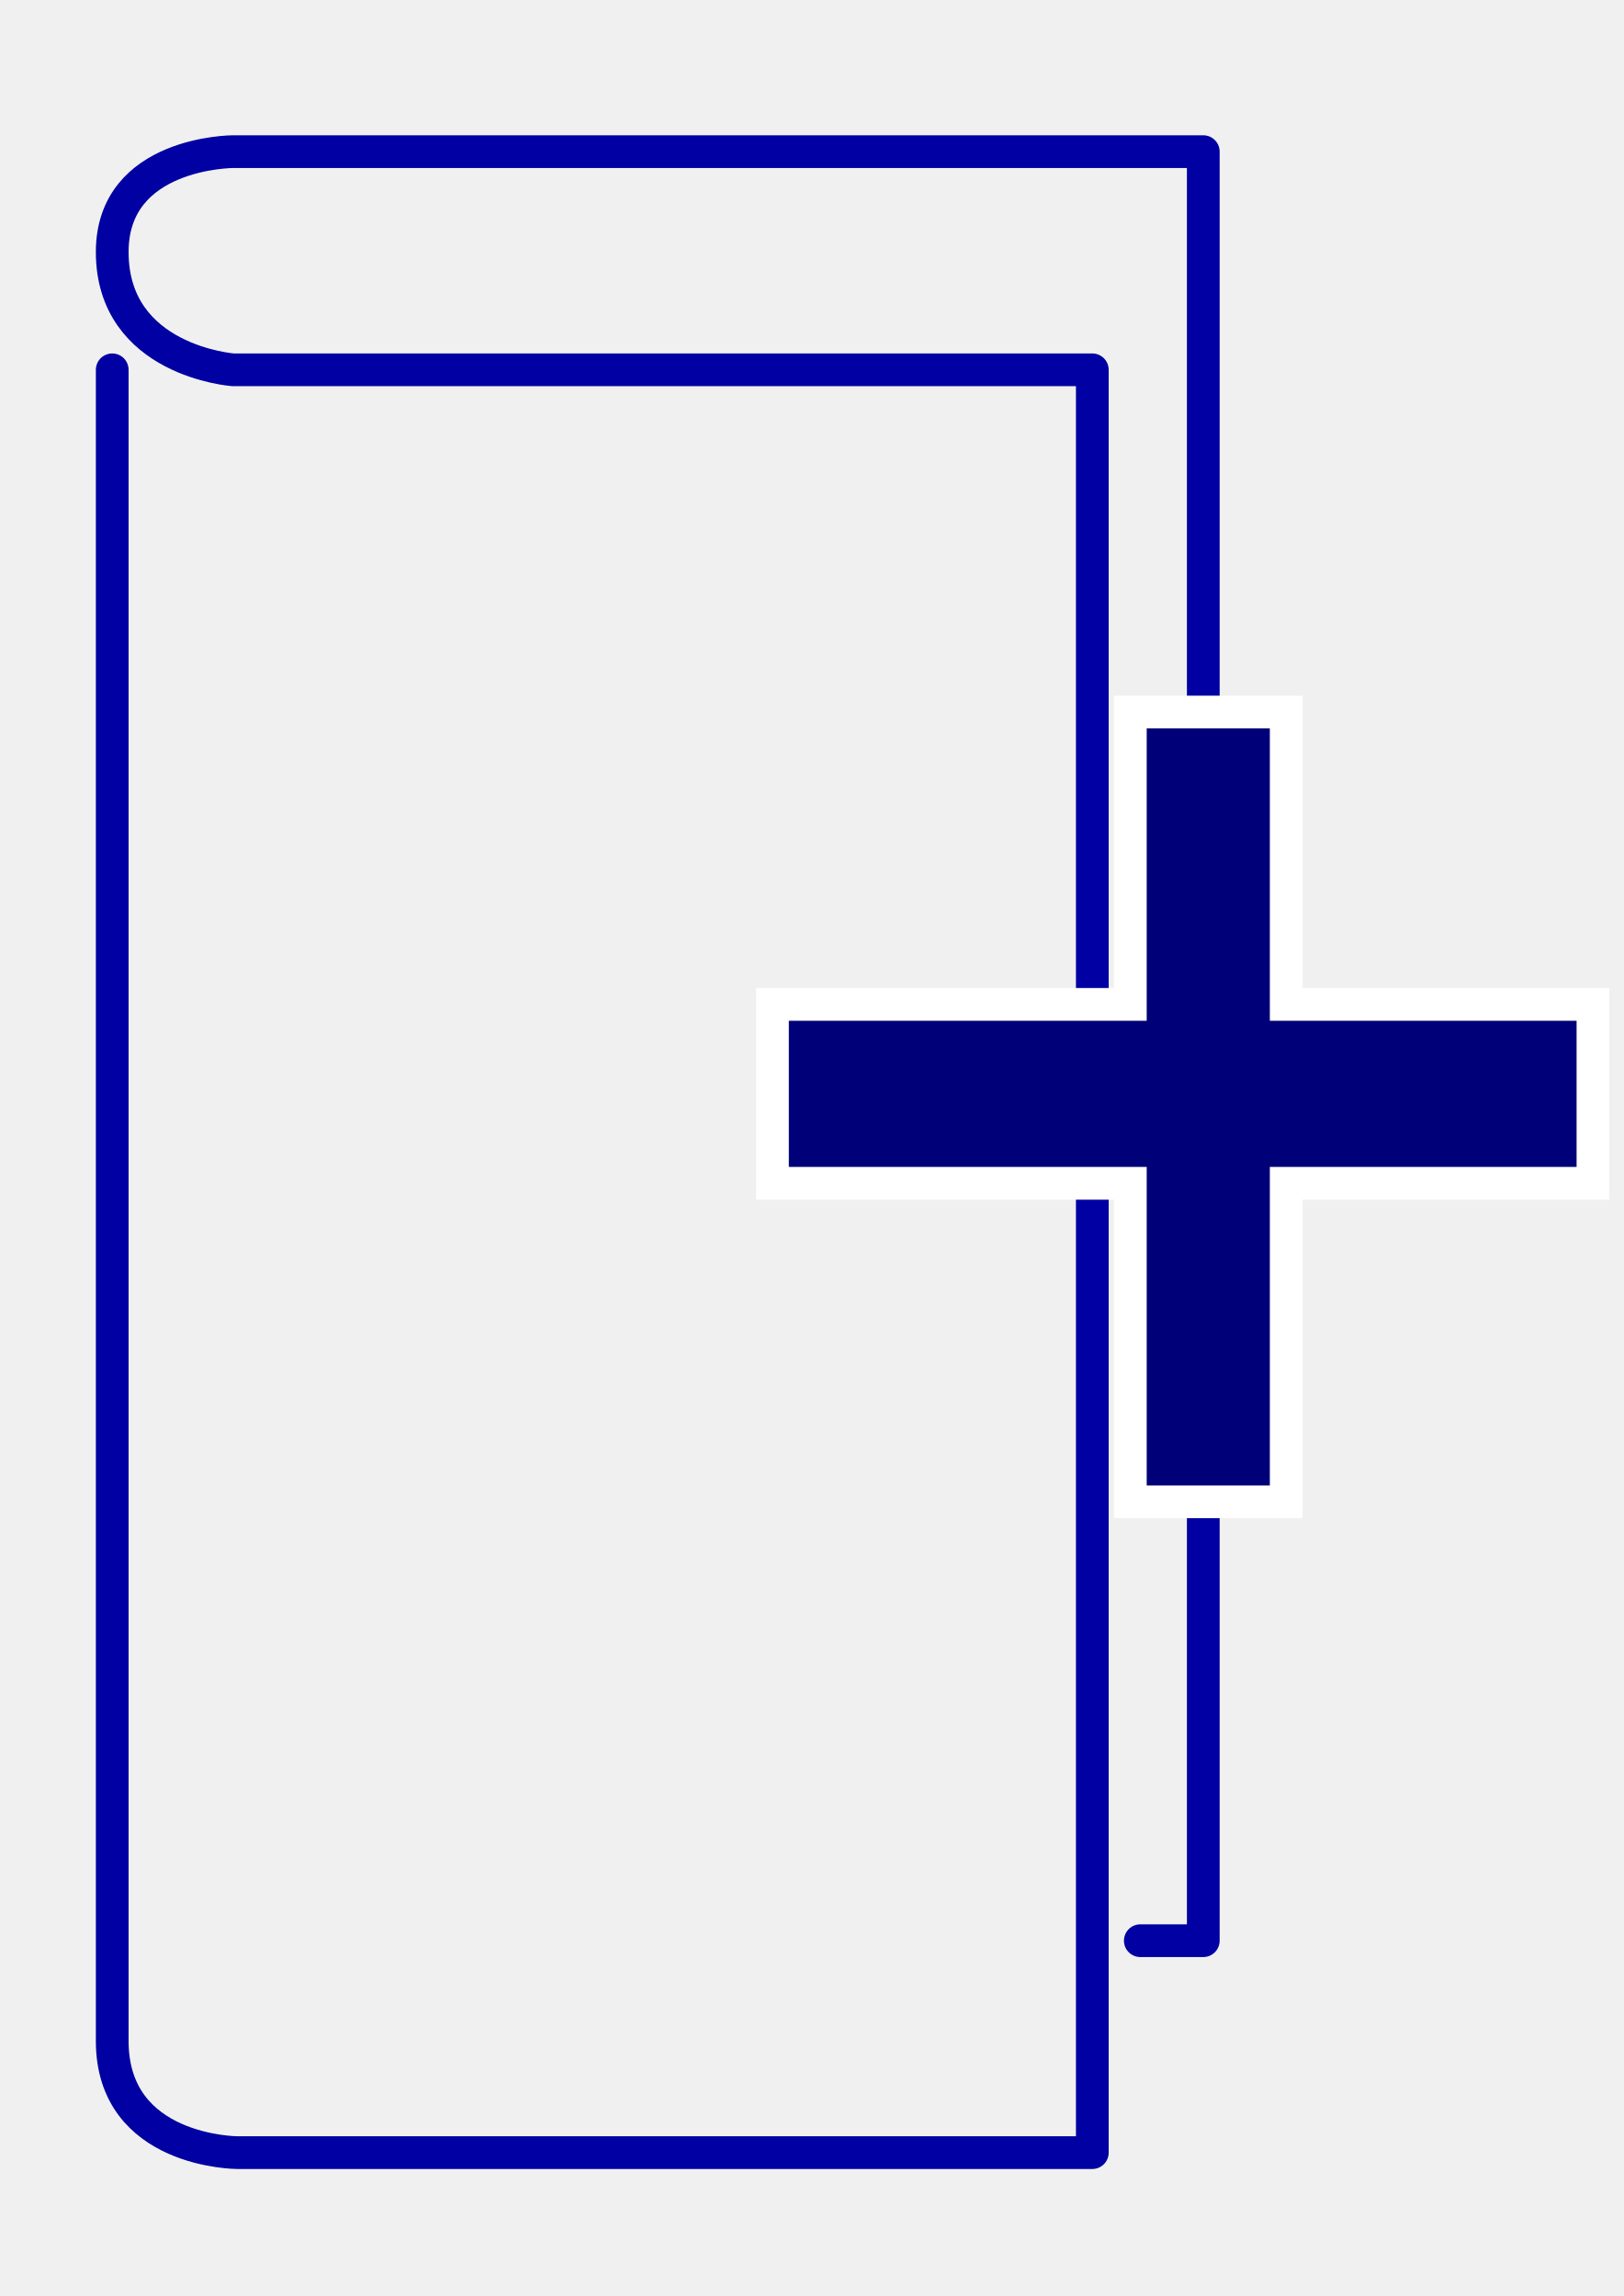
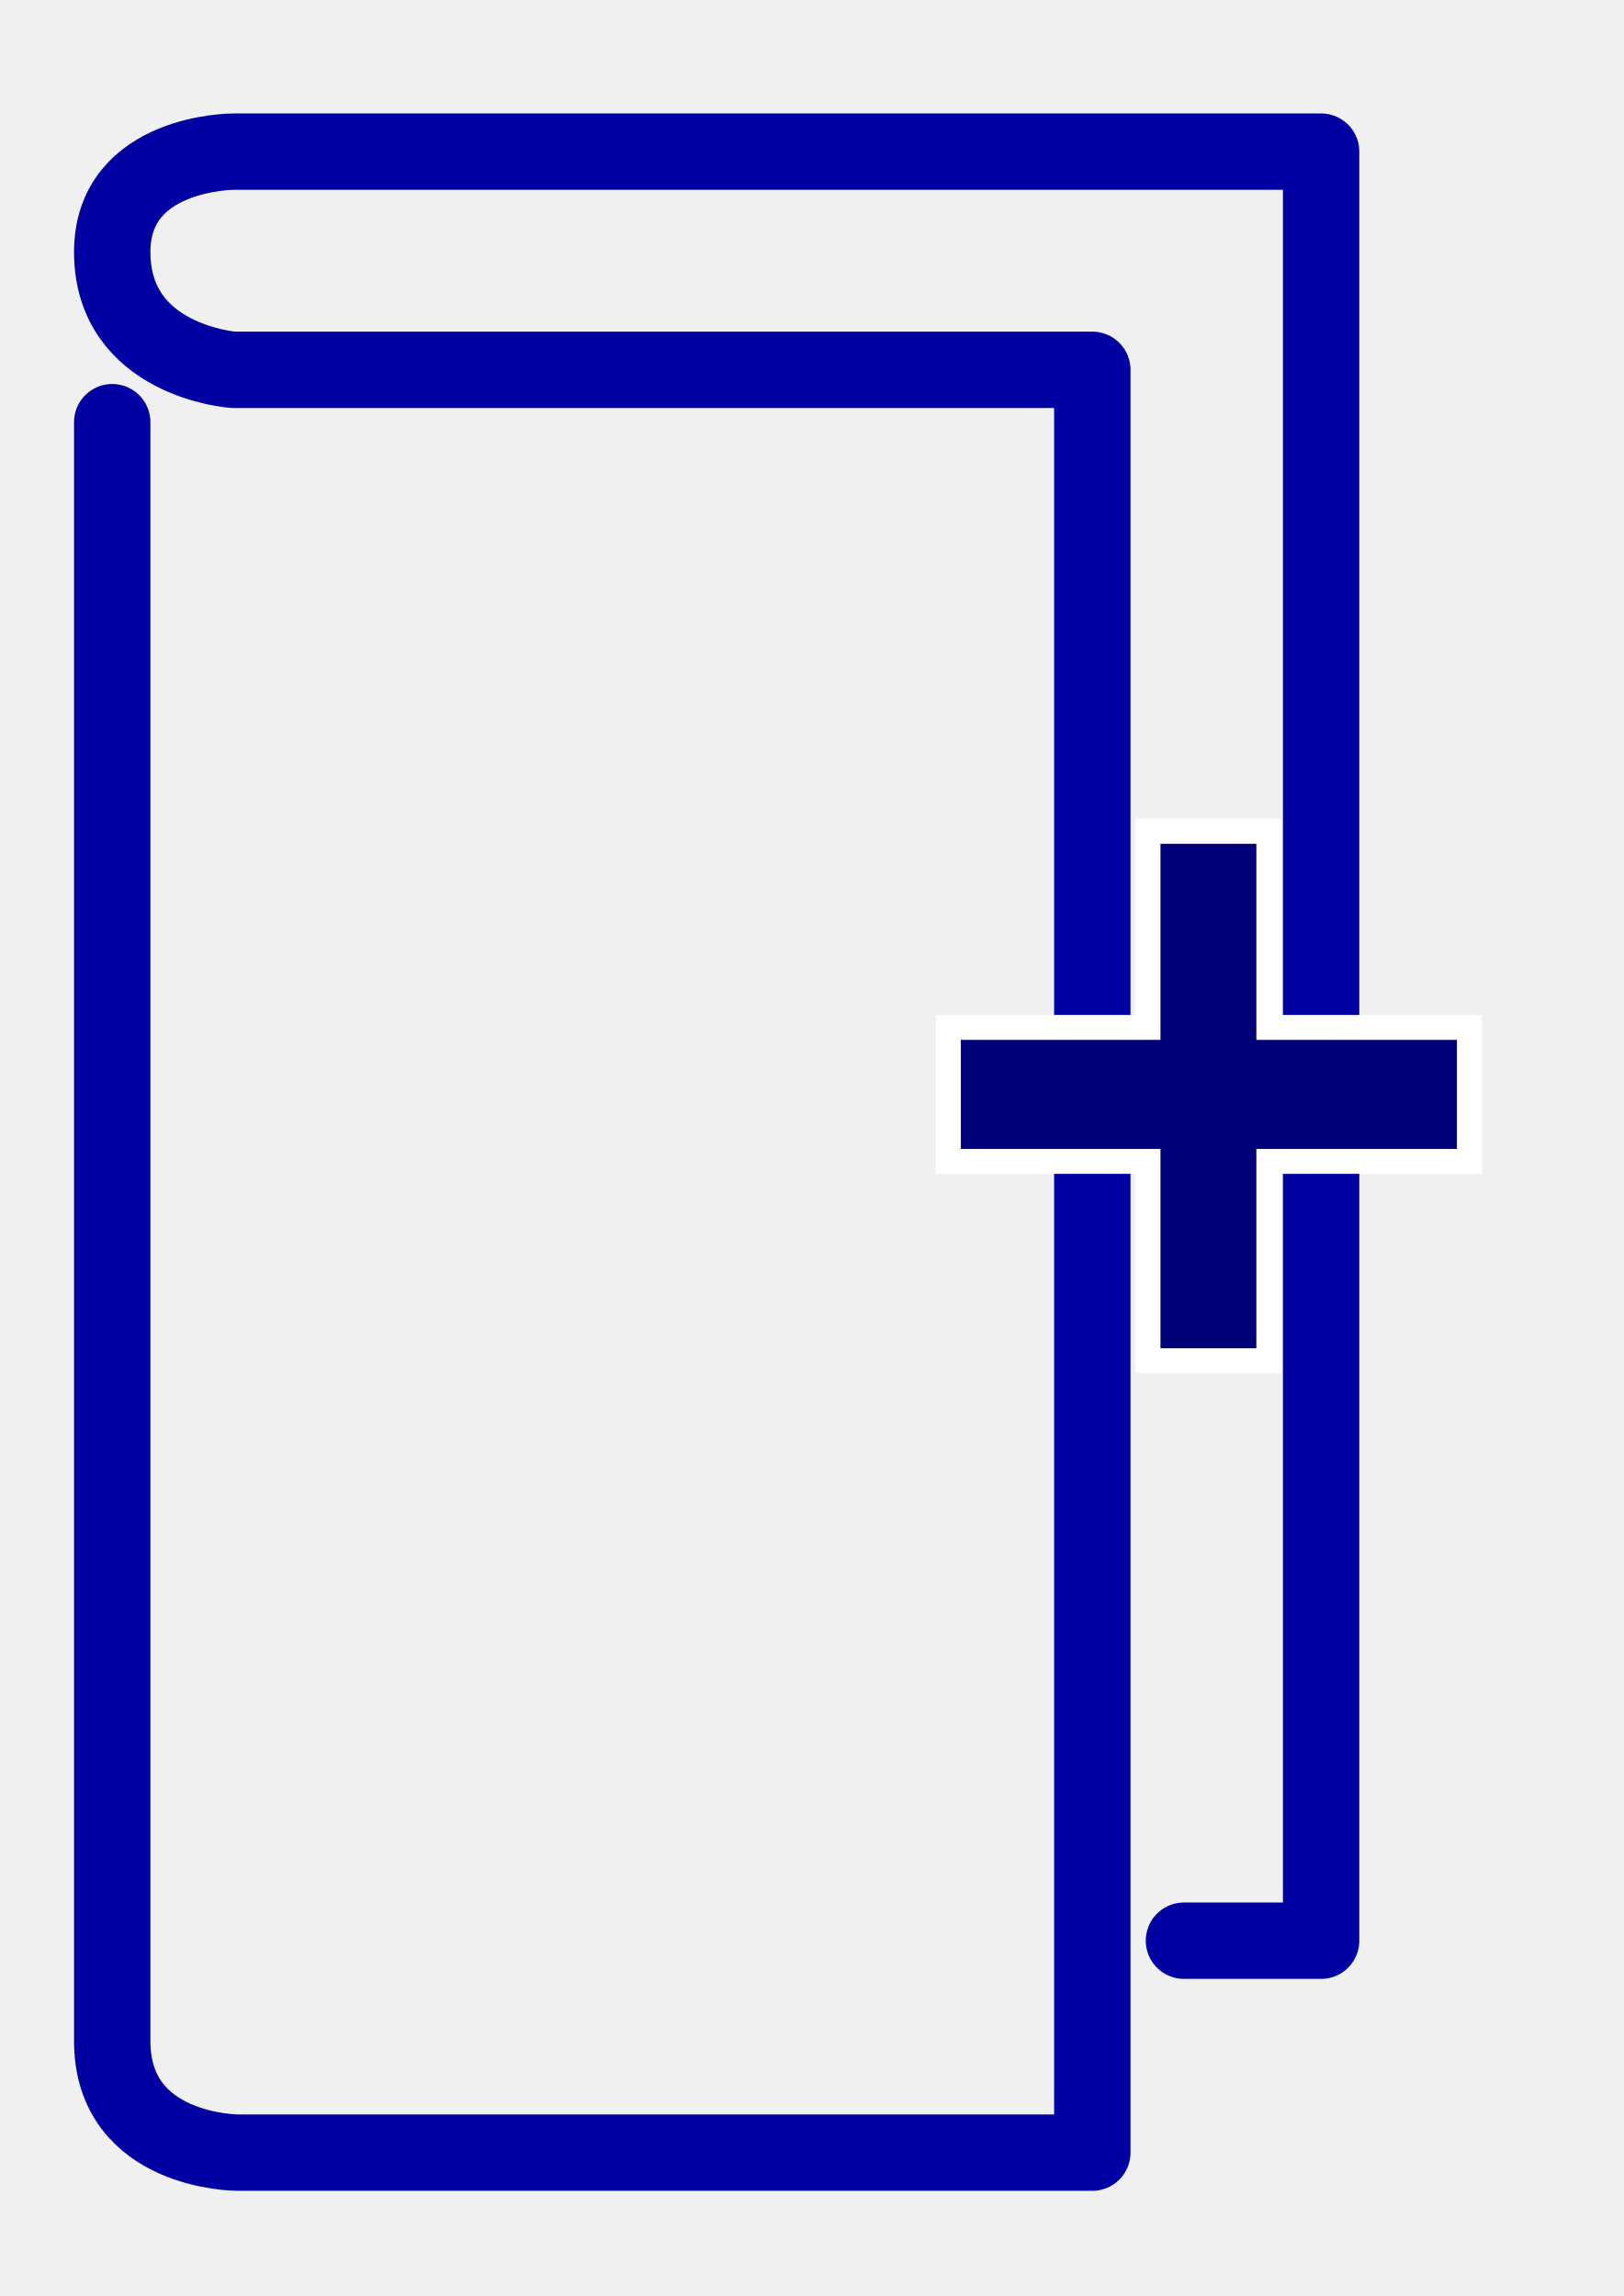
<svg xmlns="http://www.w3.org/2000/svg" xmlns:ns1="http://www.openswatchbook.org/uri/2009/osb" width="744.094" height="1052.362" id="svg2" version="1.1">
  <defs id="defs4">
    <linearGradient id="linearGradient5436" ns1:paint="solid">
      <stop style="stop-color:#000000;stop-opacity:1;" offset="0" id="stop5438" />
    </linearGradient>
  </defs>
  <g id="layer1" style="display:inline">
-     <path style="fill:none;stroke:#0000a3;stroke-width:15;stroke-linecap:round;stroke-linejoin:round;stroke-miterlimit:4;stroke-opacity:1;stroke-dasharray:none;marker-end:none" d="m 51.429,169.505 0,766 c 0,51.143 57.429,51.143 57.429,51.143 l 391.714,0 0,-817.143 -393.714,0 c 0,0 -55.429,-4 -55.429,-54 0,-46 55.429,-46 55.429,-46 l 444.571,0 0,820 -28.857,0" id="path3003" />
+     <path style="fill:none;stroke:#0000a3;stroke-width:35;stroke-linecap:round;stroke-linejoin:round;stroke-miterlimit:4;stroke-opacity:1;stroke-dasharray:none;marker-end:none" d="m 51.429,193.505 0,742 c 0,51.143 57.429,51.143 57.429,51.143 l 391.714,0 0,-817.143 -393.714,0 c 0,0 -55.429,-4 -55.429,-54 0,-46 55.429,-46 55.429,-46 l 498.571,0 0,820 -62.857,0" id="pathBook" />
  </g>
-   <g id="layer2">
-     <path style="fill:#000078;fill-opacity:1;stroke:#ffffff;stroke-width:15;stroke-linecap:round;stroke-linejoin:miter;stroke-miterlimit:4;stroke-opacity:1;stroke-dasharray:none" d="m 354,460.362 164,0 0,-134 71.429,0 0,134 140.571,0 0,82 -140.571,0 0,146 -71.429,0 0,-146 -164,0 z" id="path5434" />
+   <g id="layer2" style="display:inline">
+     <path style="fill:#000078;fill-opacity:1;stroke:#ffffff;stroke-width:11.429;stroke-linecap:round;stroke-linejoin:miter;stroke-miterlimit:4;stroke-opacity:1;stroke-dasharray:none" d="m 434.614,470.909 91.477,0 0,-89.866 55.374,0 0,89.866 91.92,0 0,61.408 -91.92,0 0,91.364 -55.374,0 0,-91.364 -91.477,0 z" id="pathPlus" />
  </g>
</svg>
